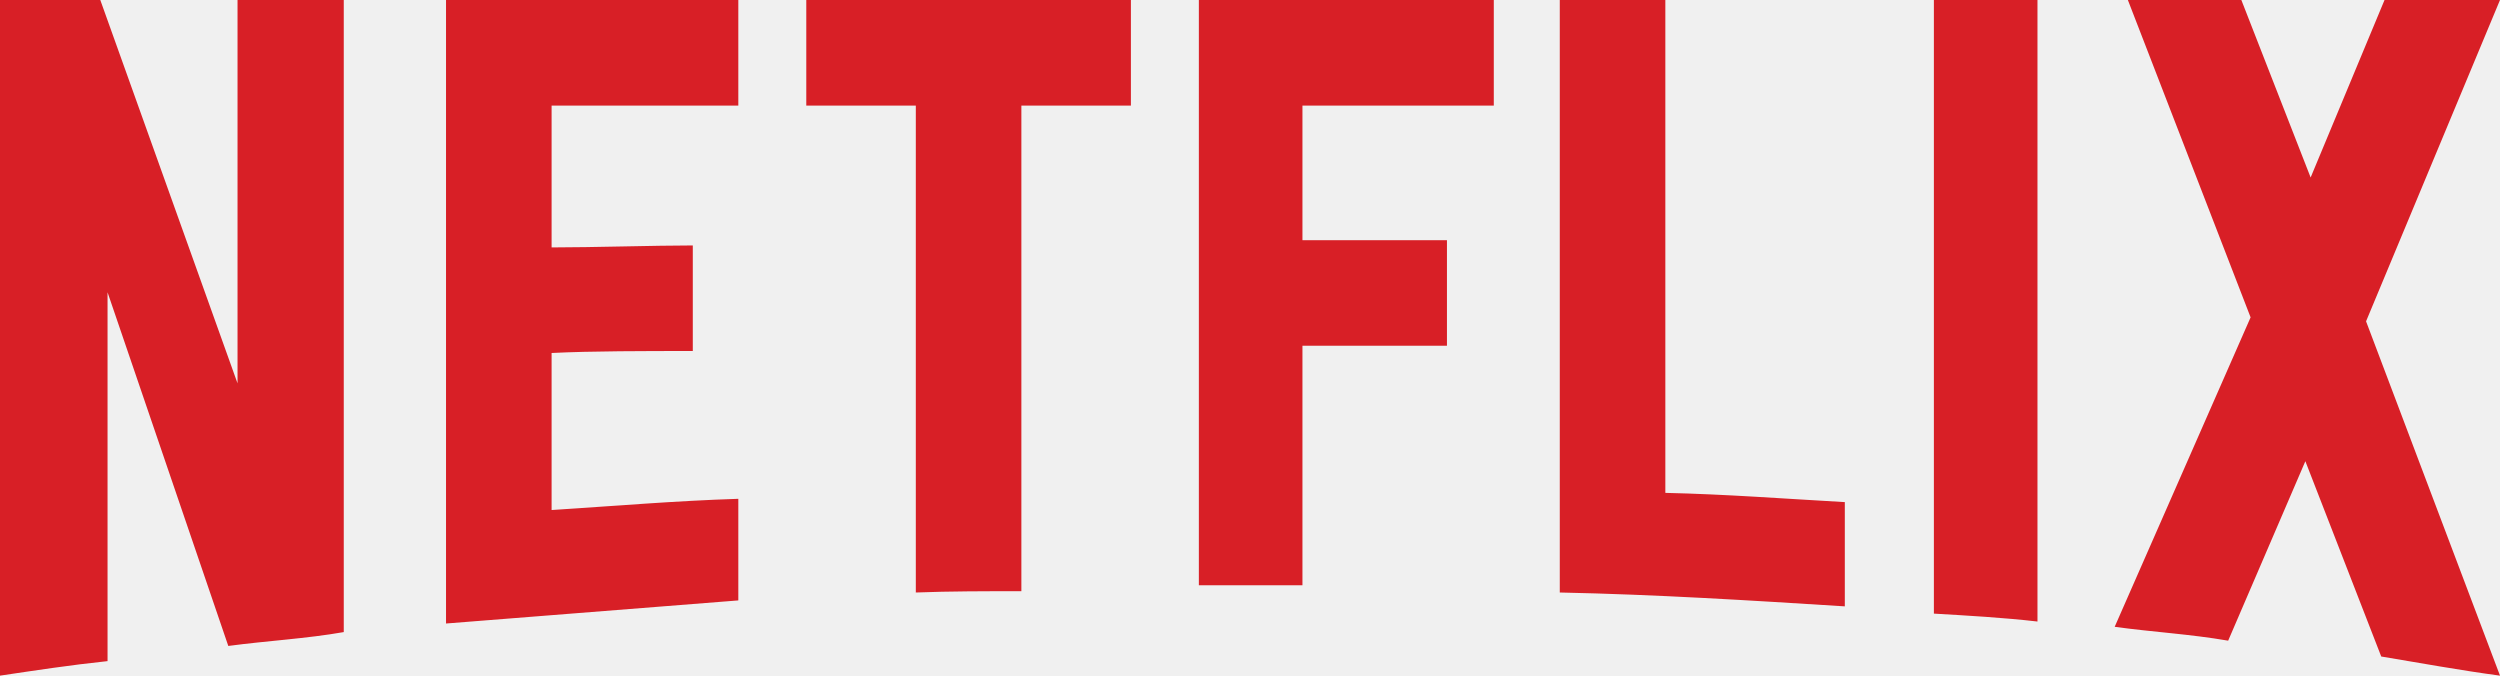
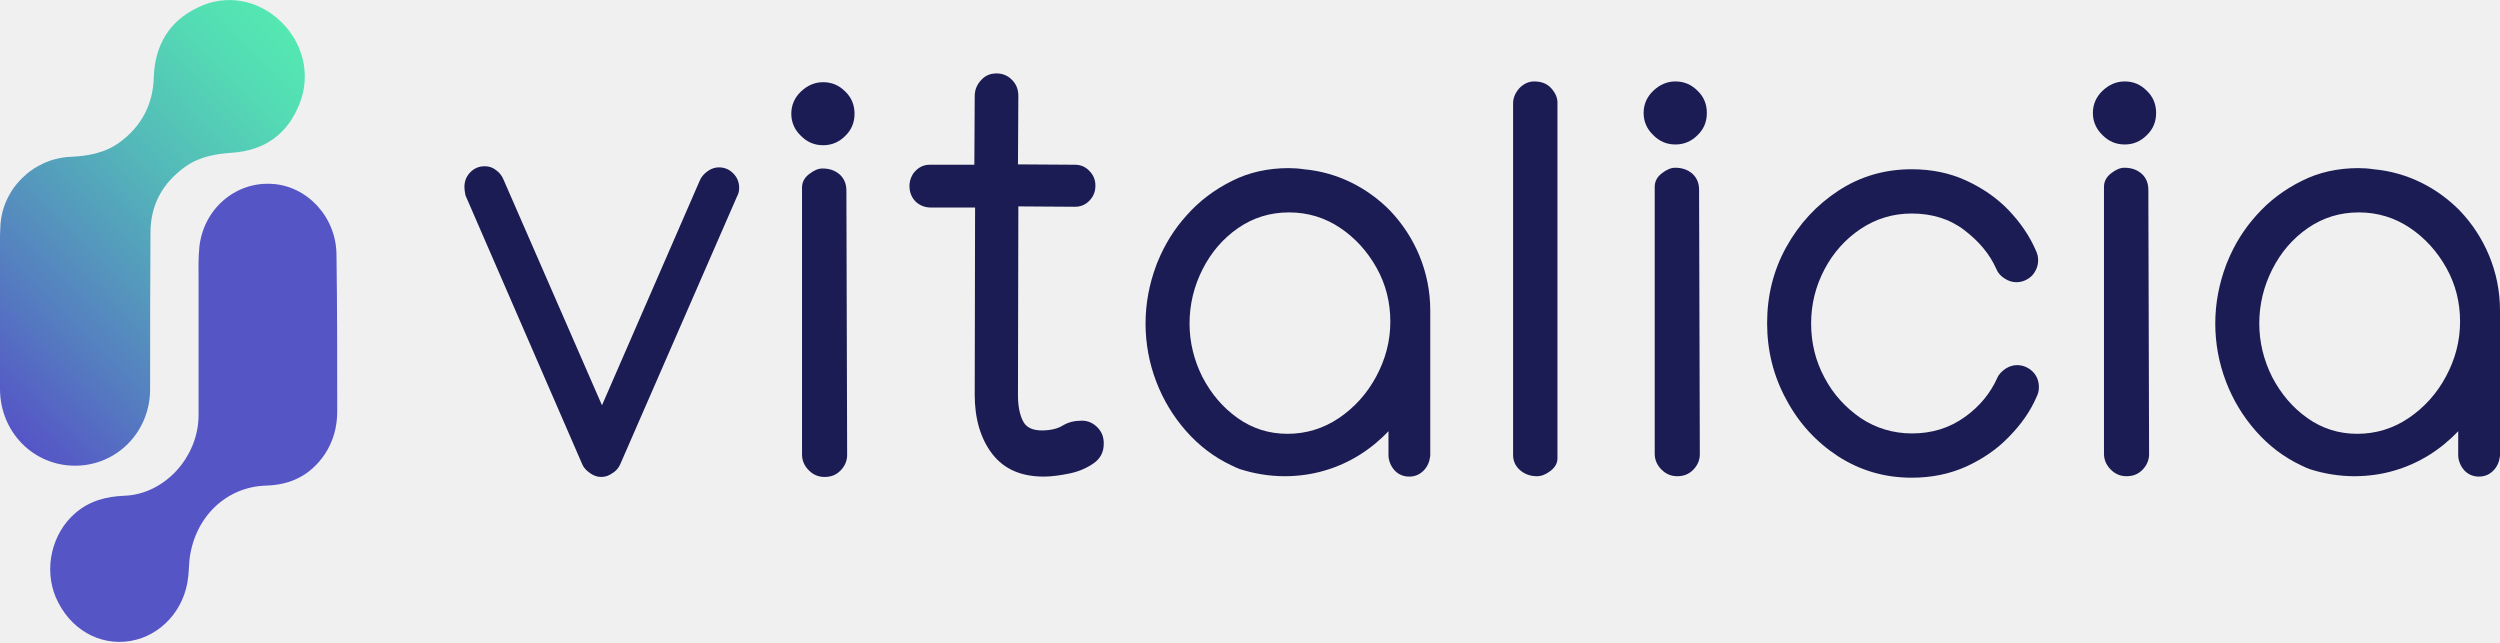
- <svg xmlns="http://www.w3.org/2000/svg" width="1024" height="276.742" viewBox="0 0 1024 276.742">
-   <path d="M140.803 258.904c-15.404 2.705-31.079 3.516-47.294 5.676l-49.458-144.856v151.073c-15.404 1.621-29.457 3.783-44.051 5.945v-276.742h41.08l56.212 157.021v-157.021h43.511v258.904zm85.131-157.558c16.757 0 42.431-.811 57.835-.811v43.24c-19.189 0-41.619 0-57.835.811v64.322c25.405-1.621 50.809-3.785 76.482-4.596v41.617l-119.724 9.461v-255.39h119.724v43.241h-76.482v58.105zm237.284-58.104h-44.862v198.908c-14.594 0-29.188 0-43.239.539v-199.447h-44.862v-43.242h132.965l-.002 43.242zm70.266 55.132h59.187v43.24h-59.187v98.104h-42.433v-239.718h120.808v43.241h-78.375v55.133zm148.641 103.507c24.594.539 49.456 2.434 73.51 3.783v42.701c-38.646-2.434-77.293-4.863-116.75-5.676v-242.689h43.24v201.881zm109.994 49.457c13.783.812 28.377 1.623 42.43 3.242v-254.58h-42.43v251.338zm231.881-251.338l-54.863 131.615 54.863 145.127c-16.217-2.162-32.432-5.135-48.648-7.838l-31.078-79.994-31.617 73.51c-15.678-2.705-30.812-3.516-46.484-5.678l55.672-126.75-50.269-129.992h46.482l28.377 72.699 30.27-72.699h47.295z" fill="#d81f26" />
+ <svg xmlns="http://www.w3.org/2000/svg" width="183" height="47" viewBox="0 0 183 47" fill="none">
+   <g clip-path="url(#clip0)">
+     <path d="M33.996 13.68C33.996 13.268 34.132 12.911 34.429 12.608C34.727 12.306 35.079 12.169 35.485 12.169C35.783 12.169 36.053 12.251 36.297 12.444C36.568 12.636 36.73 12.856 36.838 13.103L44.065 29.667L51.238 13.185C51.346 12.938 51.536 12.718 51.806 12.526C52.077 12.334 52.348 12.251 52.618 12.251C53.024 12.251 53.376 12.389 53.674 12.691C53.972 12.993 54.107 13.35 54.107 13.762C54.107 13.982 54.053 14.202 53.944 14.394L45.391 34.007C45.283 34.254 45.094 34.474 44.823 34.639C44.552 34.831 44.282 34.913 44.011 34.913C43.74 34.913 43.47 34.831 43.199 34.639C42.928 34.447 42.739 34.254 42.63 34.007L34.077 14.312C34.05 14.147 33.996 13.954 33.996 13.68Z" fill="#1C1C54" />
+     <path d="M60.251 10.631C59.629 10.631 59.087 10.411 58.627 9.944C58.167 9.504 57.923 8.955 57.923 8.323C57.923 7.691 58.167 7.142 58.627 6.703C59.087 6.263 59.629 6.016 60.251 6.016C60.874 6.016 61.415 6.236 61.875 6.703C62.335 7.142 62.552 7.691 62.552 8.323C62.552 8.955 62.335 9.504 61.875 9.944C61.415 10.411 60.874 10.631 60.251 10.631ZM58.708 13.735C58.708 13.35 58.871 13.021 59.223 12.746C59.575 12.471 59.899 12.334 60.197 12.334C60.711 12.334 61.117 12.471 61.469 12.773C61.794 13.075 61.956 13.46 61.956 13.954L62.011 33.293C62.011 33.732 61.848 34.117 61.523 34.447C61.199 34.776 60.819 34.913 60.359 34.913C59.899 34.913 59.52 34.749 59.196 34.419C58.871 34.089 58.708 33.705 58.708 33.265V13.735Z" fill="#1C1C54" />
+     <path d="M71.349 7.032C71.349 6.51 71.565 6.071 71.971 5.714C72.188 5.521 72.458 5.411 72.756 5.384C73.297 5.329 73.731 5.494 74.082 5.851C74.407 6.181 74.543 6.565 74.543 7.032L74.515 12.032L78.684 12.059C79.171 12.059 79.55 12.251 79.875 12.663C80.037 12.856 80.145 13.13 80.172 13.378C80.227 13.899 80.091 14.339 79.739 14.696C79.442 14.998 79.09 15.136 78.684 15.136L74.543 15.108L74.515 28.898C74.515 29.667 74.624 30.299 74.867 30.793C75.084 31.26 75.544 31.507 76.248 31.507C76.87 31.507 77.385 31.397 77.791 31.15C78.197 30.903 78.657 30.793 79.198 30.793C79.631 30.793 80.01 30.958 80.335 31.288C80.66 31.617 80.795 32.002 80.795 32.469C80.795 33.1 80.551 33.568 80.037 33.925C79.523 34.282 78.927 34.529 78.251 34.666C77.574 34.804 76.951 34.886 76.41 34.886C74.732 34.886 73.487 34.337 72.621 33.21C71.782 32.112 71.349 30.656 71.349 28.898L71.376 15.191H68.128C67.695 15.191 67.289 15.026 66.991 14.723C66.666 14.366 66.531 13.927 66.585 13.405C66.612 13.158 66.72 12.911 66.856 12.691C67.18 12.279 67.559 12.059 68.046 12.059H71.322L71.349 7.032Z" fill="#1C1C54" />
+     <path d="M101.745 15.41C100.094 13.735 97.901 12.608 95.438 12.389C95.086 12.334 94.707 12.306 94.329 12.306C92.84 12.306 91.432 12.608 90.187 13.24C88.915 13.872 87.805 14.696 86.858 15.767C85.965 16.756 85.261 17.883 84.747 19.146C84.72 19.229 84.666 19.311 84.638 19.421C84.124 20.794 83.854 22.223 83.854 23.679C83.854 25.162 84.124 26.59 84.638 27.936C85.153 29.282 85.884 30.491 86.831 31.562C87.778 32.634 88.861 33.458 90.133 34.062C90.35 34.172 90.539 34.254 90.756 34.337C91.784 34.666 92.894 34.859 94.031 34.859C95.032 34.859 96.034 34.721 96.954 34.447C98.767 33.925 100.364 32.908 101.637 31.562V33.375C101.664 33.787 101.826 34.144 102.097 34.447C102.394 34.749 102.746 34.886 103.152 34.886C103.558 34.886 103.91 34.749 104.208 34.447C104.506 34.144 104.641 33.787 104.695 33.375V22.717C104.695 19.888 103.558 17.306 101.745 15.41ZM100.743 27.552C100.067 28.815 99.146 29.832 98.01 30.601C96.873 31.37 95.601 31.755 94.247 31.755C92.894 31.755 91.676 31.37 90.593 30.601C89.511 29.832 88.671 28.843 88.022 27.607C87.399 26.37 87.075 25.052 87.075 23.679C87.075 22.278 87.399 20.959 88.022 19.723C88.644 18.487 89.511 17.471 90.62 16.701C91.73 15.932 92.975 15.548 94.356 15.548C95.736 15.548 96.981 15.932 98.091 16.674C99.201 17.416 100.094 18.404 100.77 19.613C101.447 20.822 101.772 22.14 101.772 23.541C101.772 24.97 101.42 26.288 100.743 27.552Z" fill="#1C1C54" />
+     <path d="M180.05 15.41C178.399 13.735 176.206 12.608 173.743 12.389C173.391 12.334 173.012 12.306 172.633 12.306C171.145 12.306 169.737 12.608 168.492 13.24C167.22 13.872 166.11 14.696 165.163 15.767C164.27 16.756 163.566 17.883 163.052 19.146C163.025 19.229 162.97 19.311 162.943 19.421C162.429 20.794 162.158 22.223 162.158 23.679C162.158 25.162 162.429 26.59 162.943 27.936C163.458 29.282 164.188 30.491 165.136 31.562C166.083 32.634 167.166 33.458 168.438 34.062C168.654 34.172 168.844 34.254 169.06 34.337C170.089 34.666 171.199 34.859 172.336 34.859C173.337 34.859 174.339 34.721 175.259 34.447C177.072 33.925 178.669 32.908 179.941 31.562V33.375C179.968 33.787 180.131 34.144 180.402 34.447C180.699 34.749 181.051 34.886 181.457 34.886C181.863 34.886 182.215 34.749 182.513 34.447C182.811 34.144 182.946 33.787 183 33.375V22.717C183 19.888 181.863 17.306 180.05 15.41ZM179.048 27.552C178.372 28.815 177.451 29.832 176.314 30.601C175.178 31.37 173.905 31.755 172.552 31.755C171.199 31.755 169.981 31.37 168.898 30.601C167.815 29.832 166.976 28.843 166.327 27.607C165.704 26.37 165.379 25.052 165.379 23.679C165.379 22.278 165.704 20.959 166.327 19.723C166.949 18.487 167.815 17.471 168.925 16.701C170.035 15.932 171.28 15.548 172.66 15.548C174.041 15.548 175.286 15.932 176.396 16.674C177.505 17.416 178.399 18.404 179.075 19.613C179.752 20.822 180.077 22.14 180.077 23.541C180.077 24.97 179.725 26.288 179.048 27.552Z" fill="#1C1C54" />
+     <path d="M112.301 5.961C112.842 5.961 113.248 6.126 113.546 6.455C113.844 6.785 114.006 7.142 114.006 7.499V33.54C114.006 33.897 113.844 34.199 113.492 34.474C113.167 34.721 112.842 34.859 112.518 34.859C112.03 34.859 111.624 34.721 111.272 34.419C110.948 34.144 110.758 33.76 110.758 33.32V7.554C110.758 7.169 110.921 6.785 111.218 6.455C111.543 6.126 111.895 5.961 112.301 5.961Z" fill="#1C1C54" />
+     <path d="M129.353 23.651C129.353 21.646 129.813 19.778 130.761 18.075C131.708 16.372 132.98 14.998 134.577 13.954C136.174 12.911 137.961 12.389 139.936 12.389C141.398 12.389 142.724 12.663 143.915 13.213C145.106 13.762 146.162 14.476 147.028 15.383C147.894 16.289 148.571 17.278 149.031 18.349C149.139 18.569 149.193 18.817 149.193 19.036C149.193 19.476 149.031 19.86 148.733 20.19C148.408 20.492 148.029 20.657 147.596 20.657C147.299 20.657 147.028 20.575 146.73 20.382C146.432 20.19 146.243 19.97 146.135 19.695C145.648 18.597 144.863 17.663 143.78 16.839C142.697 16.015 141.398 15.63 139.936 15.63C138.556 15.63 137.311 16.015 136.201 16.756C135.091 17.498 134.198 18.487 133.549 19.723C132.899 20.959 132.574 22.278 132.574 23.678C132.574 25.107 132.899 26.425 133.549 27.634C134.198 28.87 135.091 29.832 136.201 30.601C137.311 31.343 138.583 31.727 139.963 31.727C141.452 31.727 142.724 31.315 143.834 30.518C144.944 29.722 145.702 28.76 146.189 27.689C146.297 27.414 146.514 27.195 146.784 27.002C147.082 26.81 147.353 26.728 147.651 26.728C148.084 26.728 148.463 26.892 148.787 27.195C149.112 27.524 149.247 27.909 149.247 28.348C149.247 28.596 149.193 28.815 149.085 29.035C148.625 30.106 147.948 31.068 147.055 31.974C146.189 32.881 145.133 33.595 143.942 34.144C142.724 34.694 141.398 34.968 139.936 34.968C137.961 34.968 136.174 34.447 134.55 33.403C132.953 32.359 131.681 30.985 130.761 29.255C129.813 27.524 129.353 25.656 129.353 23.651Z" fill="#1C1C54" />
+     <path d="M122.641 10.576C122.018 10.576 121.477 10.356 121.017 9.889C120.556 9.449 120.313 8.9 120.313 8.268C120.313 7.636 120.556 7.087 121.017 6.648C121.477 6.208 122.018 5.961 122.641 5.961C123.263 5.961 123.804 6.181 124.265 6.648C124.725 7.087 124.941 7.636 124.941 8.268C124.941 8.9 124.725 9.449 124.265 9.889C123.832 10.329 123.29 10.576 122.641 10.576ZM121.125 13.68C121.125 13.295 121.287 12.966 121.639 12.691C121.991 12.416 122.316 12.279 122.614 12.279C123.128 12.279 123.534 12.416 123.886 12.718C124.21 13.02 124.373 13.405 124.373 13.899L124.427 33.238C124.427 33.677 124.265 34.062 123.94 34.392C123.615 34.721 123.236 34.859 122.776 34.859C122.316 34.859 121.937 34.694 121.612 34.364C121.287 34.035 121.125 33.65 121.125 33.21V13.68Z" fill="#1C1C54" />
+     <path d="M155.527 10.576C154.904 10.576 154.363 10.356 153.903 9.889C153.443 9.449 153.199 8.9 153.199 8.268C153.199 7.636 153.443 7.087 153.903 6.648C154.363 6.208 154.904 5.961 155.527 5.961C156.15 5.961 156.691 6.181 157.151 6.648C157.611 7.087 157.828 7.636 157.828 8.268C157.828 8.9 157.611 9.449 157.151 9.889C156.718 10.329 156.177 10.576 155.527 10.576ZM154.011 13.68C154.011 13.295 154.174 12.966 154.526 12.691C154.877 12.416 155.202 12.279 155.5 12.279C156.014 12.279 156.42 12.416 156.772 12.718C157.097 13.02 157.259 13.405 157.259 13.899L157.313 33.238C157.313 33.677 157.151 34.062 156.826 34.392C156.501 34.721 156.122 34.859 155.662 34.859C155.202 34.859 154.823 34.694 154.498 34.364C154.174 34.035 154.011 33.65 154.011 33.21V13.68Z" fill="#1C1C54" />
+     <path d="M21.951 7.527C21.085 9.807 19.38 11.015 16.998 11.18C15.753 11.262 14.562 11.482 13.534 12.224C11.909 13.405 11.016 14.971 11.016 17.031C10.989 20.849 10.989 24.668 10.989 28.486C10.989 31.617 8.553 34.089 5.495 34.089C2.436 34.089 -3.47942e-06 31.617 -3.47942e-06 28.458V22.745C-3.47942e-06 20.684 -0.081 18.652 0.027 16.591C0.135 13.845 2.409 11.62 5.116 11.482C6.415 11.427 7.687 11.207 8.77 10.411C10.367 9.23 11.206 7.636 11.26 5.631C11.341 3.296 12.397 1.538 14.481 0.549C16.538 -0.467 18.893 -0.027 20.544 1.566C22.168 3.104 22.763 5.439 21.951 7.527Z" fill="url(#paint0_linear)" />
+     <path d="M24.685 30.134C24.685 31.26 24.387 32.331 23.765 33.265C22.709 34.804 21.275 35.49 19.488 35.545C16.565 35.628 14.291 37.825 13.885 40.847C13.831 41.286 13.831 41.753 13.777 42.22C13.534 44.61 11.801 46.533 9.555 46.918C7.254 47.302 5.089 46.039 4.087 43.731C3.194 41.616 3.789 39.034 5.522 37.551C6.577 36.644 7.795 36.342 9.122 36.287C12.045 36.177 14.535 33.458 14.535 30.381C14.535 28.458 14.535 26.535 14.535 24.64C14.535 23.267 14.535 21.893 14.535 20.52C14.535 19.723 14.508 18.926 14.589 18.13C14.86 15.328 17.215 13.295 19.894 13.46C22.493 13.597 24.631 15.905 24.631 18.679C24.685 22.47 24.685 26.316 24.685 30.134Z" fill="#5555C6" />
+   </g>
+   <defs>
+     <linearGradient id="paint0_linear" x1="-1.212" y1="29.584" x2="23.85" y2="4.889" gradientUnits="userSpaceOnUse">
+       <stop stop-color="#5555C6" />
+       <stop offset="0.24" stop-color="#557FC0" />
+       <stop offset="0.594" stop-color="#54B7B9" />
+       <stop offset="0.858" stop-color="#54DBB4" />
+       <stop offset="0.999" stop-color="#54E8B2" />
+       <stop offset="1" stop-color="#D62952" />
+     </linearGradient>
+     <clipPath id="clip0">
+       <rect width="183" height="47" fill="white" />
+     </clipPath>
+   </defs>
</svg>
